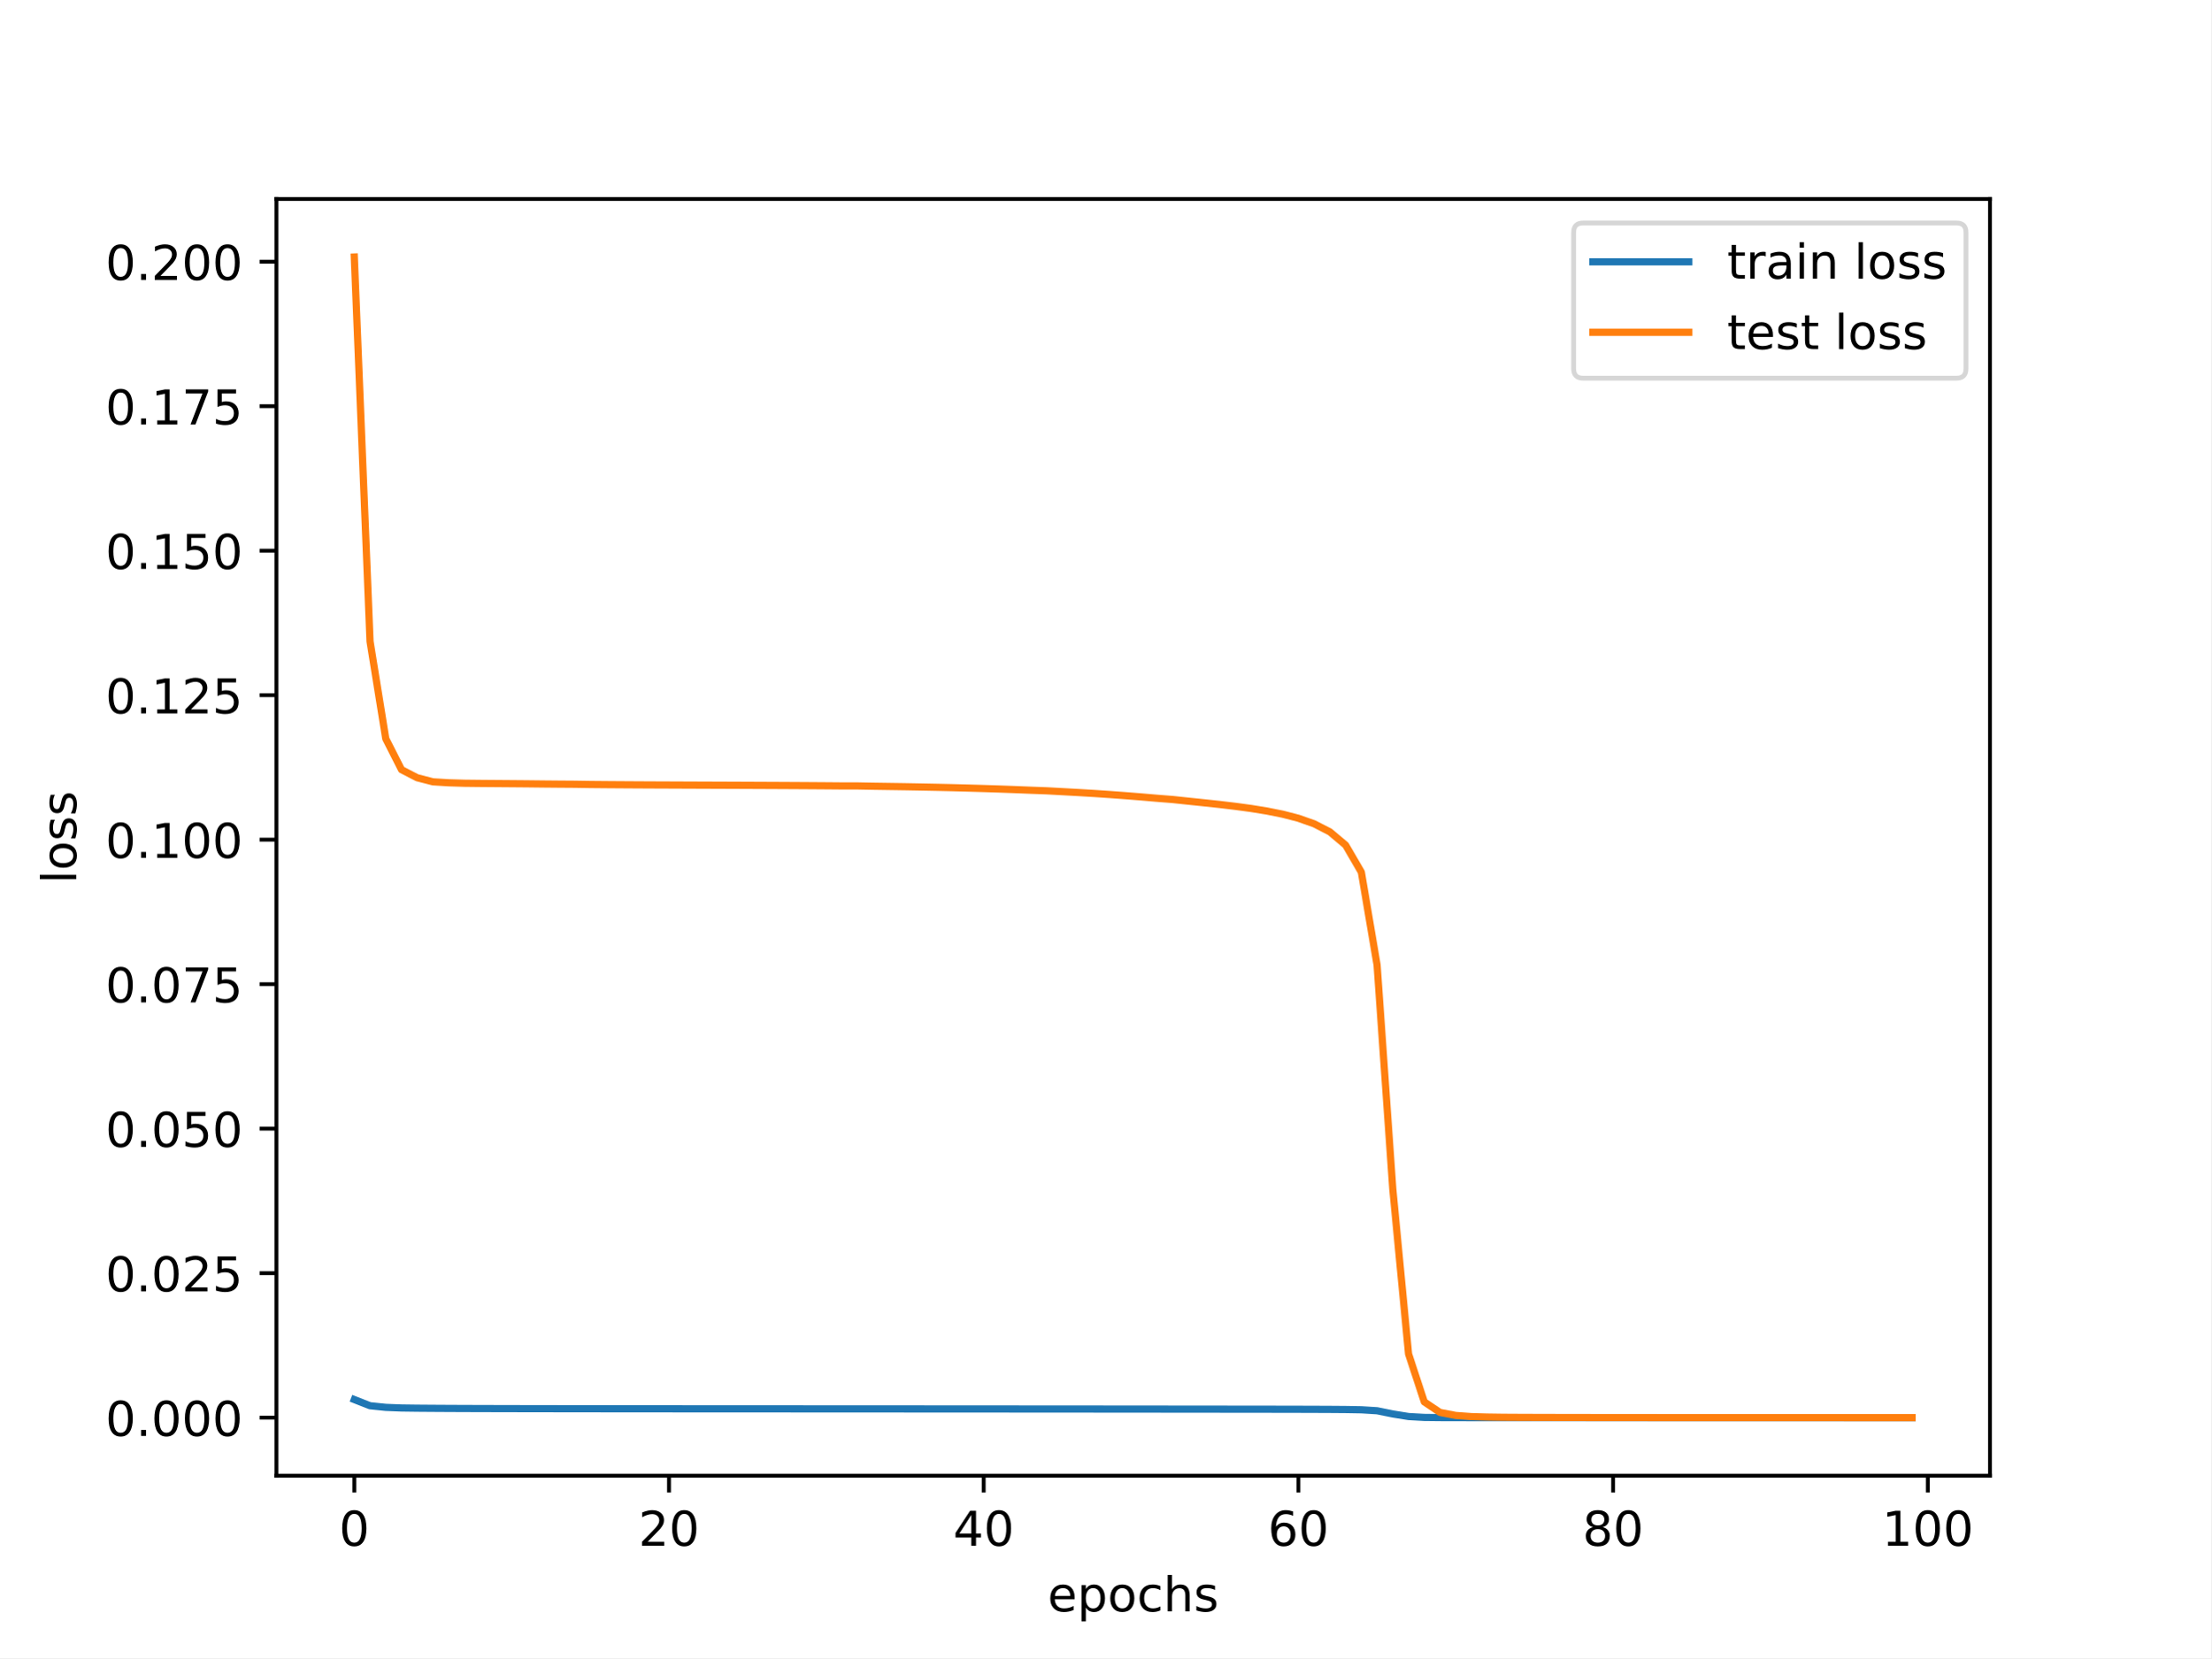
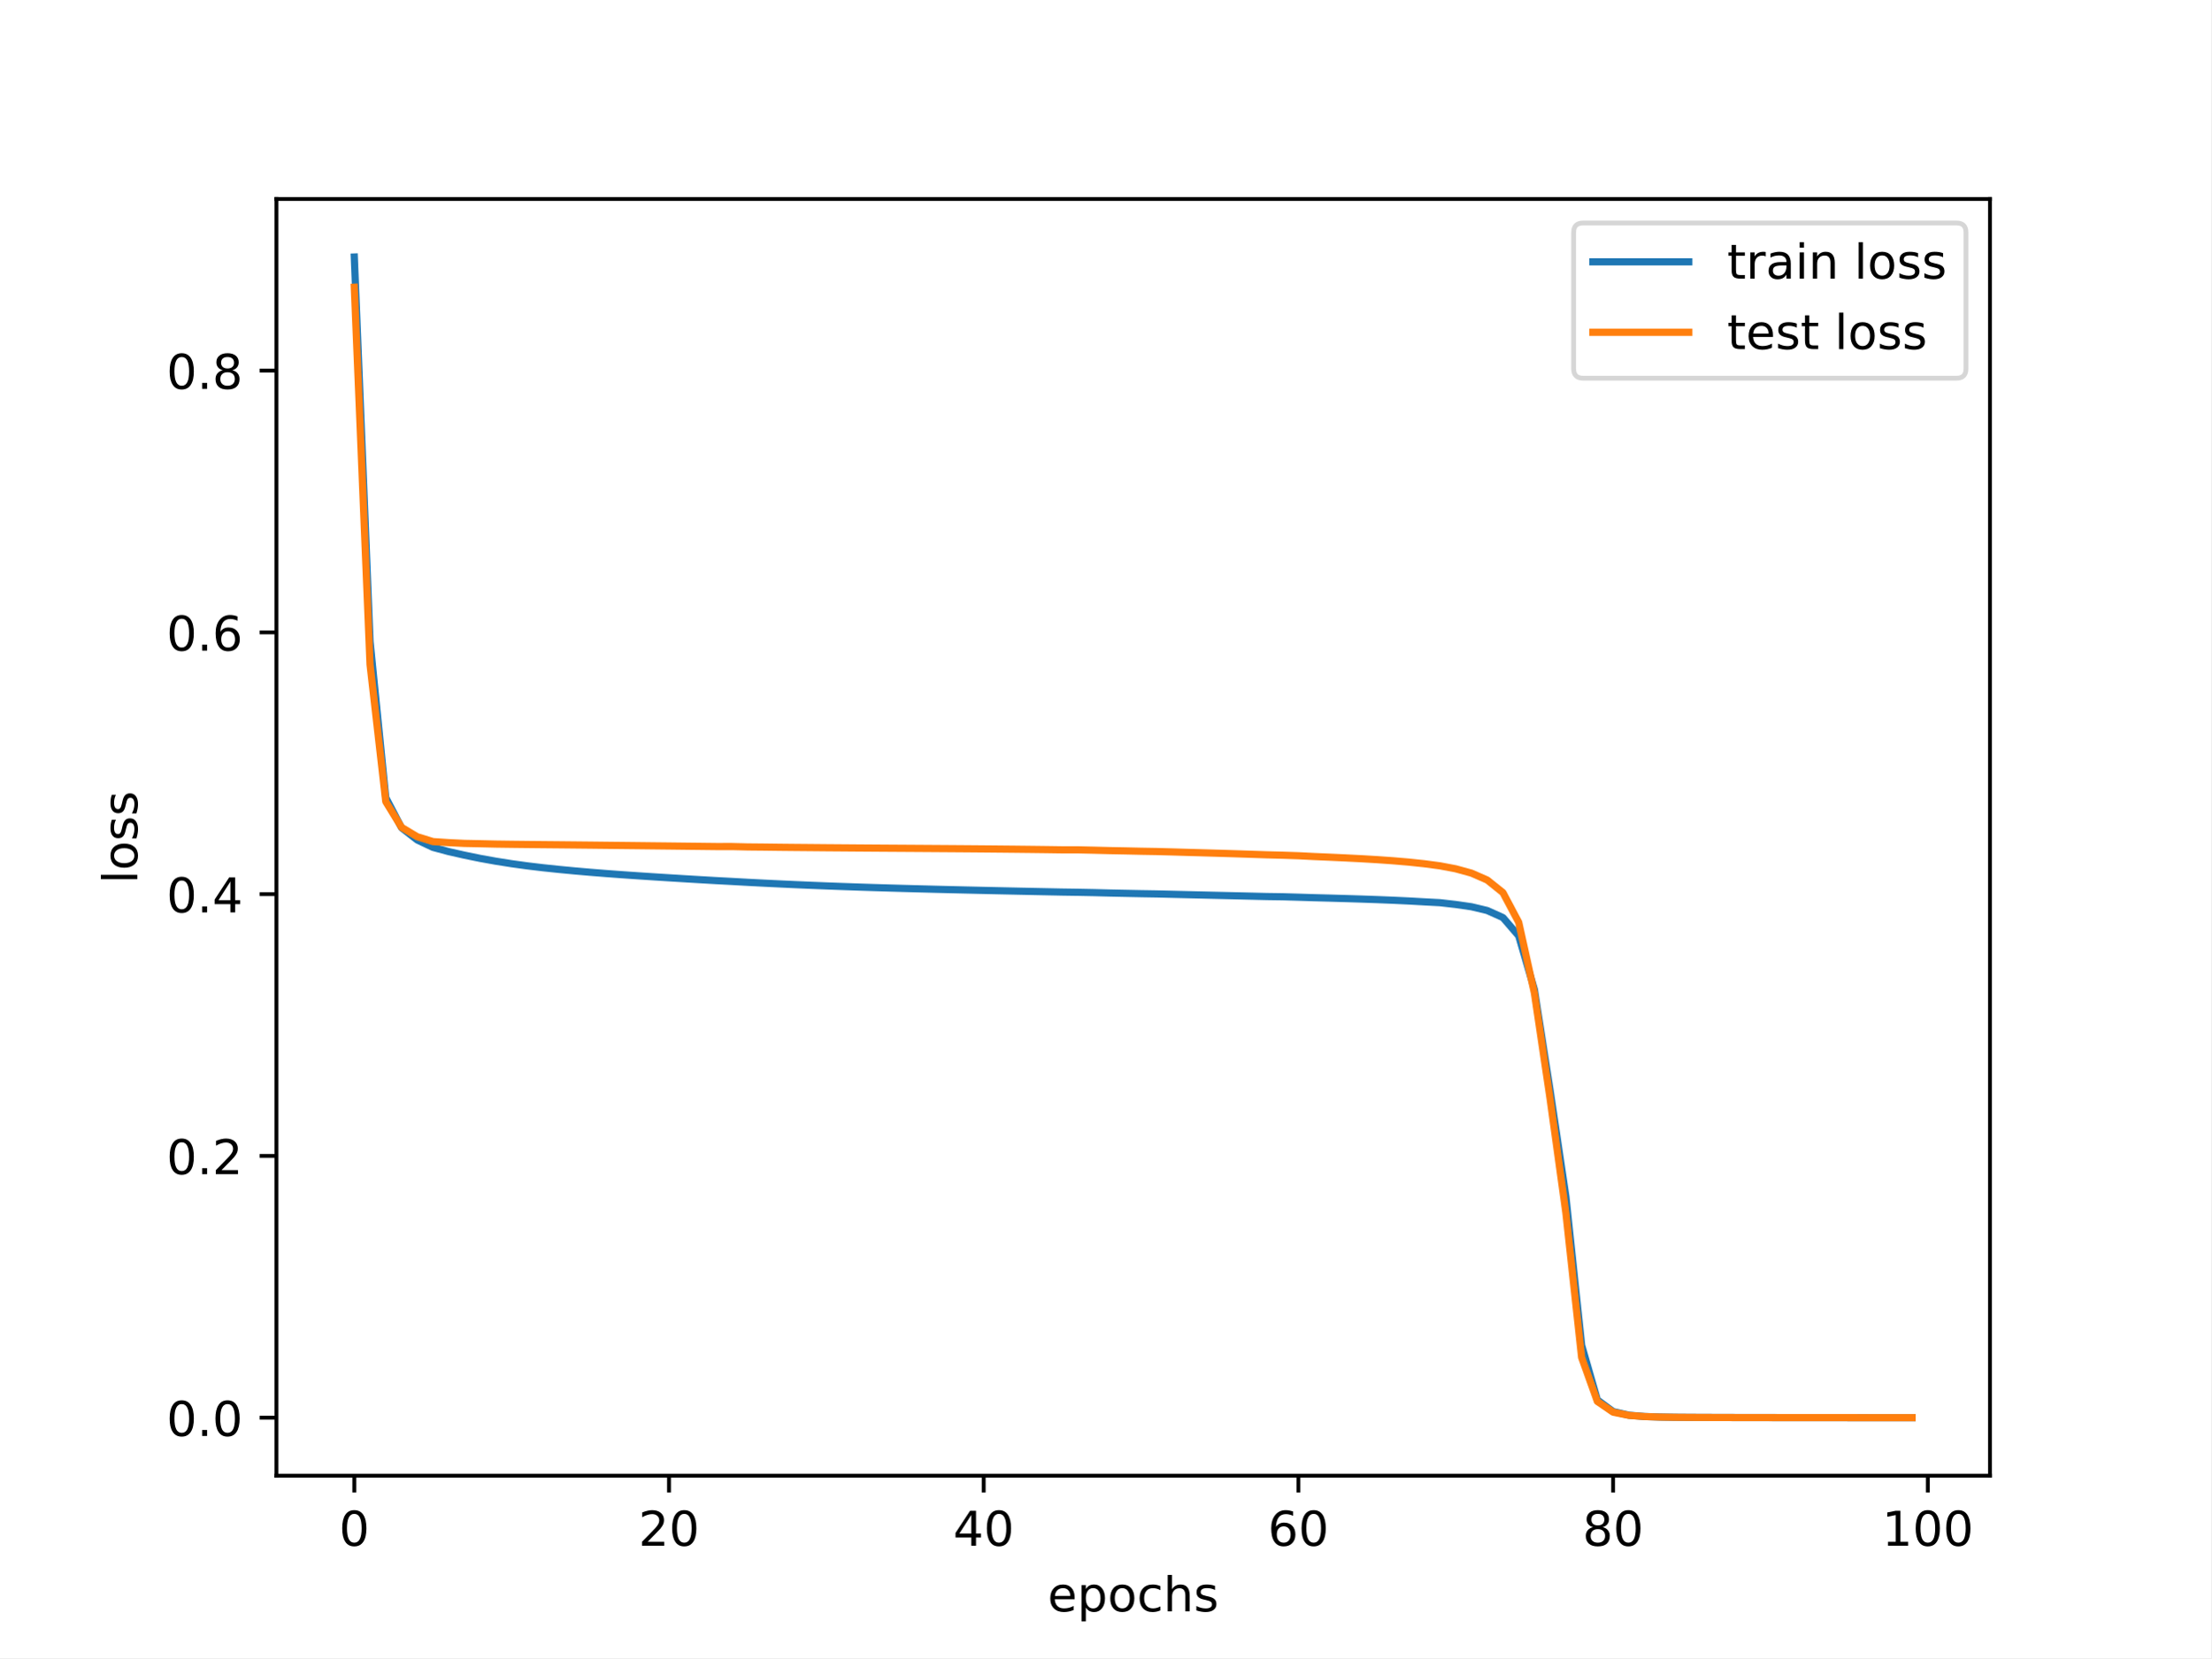
<svg xmlns="http://www.w3.org/2000/svg" xmlns:xlink="http://www.w3.org/1999/xlink" width="460.8pt" height="345.6pt" viewBox="0 0 460.8 345.6" version="1.1">
  <defs>
    <style type="text/css">*{stroke-linejoin: round; stroke-linecap: butt}</style>
  </defs>
  <g id="figure_1">
    <g id="patch_1">
      <path d="M 0 345.6  L 460.8 345.6  L 460.8 0  L 0 0  z " style="fill: #ffffff" />
    </g>
    <g id="axes_1">
      <g id="patch_2">
        <path d="M 57.6 307.584  L 414.72 307.584  L 414.72 41.472  L 57.6 41.472  z " style="fill: #ffffff" />
      </g>
      <g id="matplotlib.axis_1">
        <g id="xtick_1">
          <g id="line2d_1">
            <defs>
-               <path id="mde0b662105" d="M 0 0  L 0 3.5  " style="stroke: #000000; stroke-width: 0.8" />
-             </defs>
-             <g>
-               <use xlink:href="#mde0b662105" x="73.833" y="307.584" style="stroke: #000000; stroke-width: 0.8" />
+               <path id="m12780a8460" d="M 0 0  L 0 3.5  " style="stroke: #000000; stroke-width: 0.8" />
+             </defs>
+             <g>
+               <use xlink:href="#m12780a8460" x="73.833" y="307.584" style="stroke: #000000; stroke-width: 0.8" />
            </g>
          </g>
          <g id="text_1">
            <g transform="translate(70.65148 322.1824) scale(0.1 -0.1)">
              <defs>
                <path id="DejaVuSans-30" d="M 2034 4250  Q 1547 4250 1301 3770  Q 1056 3291 1056 2328  Q 1056 1369 1301 889  Q 1547 409 2034 409  Q 2525 409 2770 889  Q 3016 1369 3016 2328  Q 3016 3291 2770 3770  Q 2525 4250 2034 4250  z M 2034 4750  Q 2819 4750 3233 4129  Q 3647 3509 3647 2328  Q 3647 1150 3233 529  Q 2819 -91 2034 -91  Q 1250 -91 836 529  Q 422 1150 422 2328  Q 422 3509 836 4129  Q 1250 4750 2034 4750  z " transform="scale(0.015625)" />
              </defs>
              <use xlink:href="#DejaVuSans-30" />
            </g>
          </g>
        </g>
        <g id="xtick_2">
          <g id="line2d_2">
            <g>
-               <use xlink:href="#mde0b662105" x="139.42" y="307.584" style="stroke: #000000; stroke-width: 0.8" />
+               <use xlink:href="#m12780a8460" x="139.42" y="307.584" style="stroke: #000000; stroke-width: 0.8" />
            </g>
          </g>
          <g id="text_2">
            <g transform="translate(133.057 322.1824) scale(0.1 -0.1)">
              <defs>
                <path id="DejaVuSans-32" d="M 1228 531  L 3431 531  L 3431 0  L 469 0  L 469 531  Q 828 903 1448 1529  Q 2069 2156 2228 2338  Q 2531 2678 2651 2914  Q 2772 3150 2772 3378  Q 2772 3750 2511 3984  Q 2250 4219 1831 4219  Q 1534 4219 1204 4116  Q 875 4013 500 3803  L 500 4441  Q 881 4594 1212 4672  Q 1544 4750 1819 4750  Q 2544 4750 2975 4387  Q 3406 4025 3406 3419  Q 3406 3131 3298 2873  Q 3191 2616 2906 2266  Q 2828 2175 2409 1742  Q 1991 1309 1228 531  z " transform="scale(0.015625)" />
              </defs>
              <use xlink:href="#DejaVuSans-32" />
              <use xlink:href="#DejaVuSans-30" x="63.623" />
            </g>
          </g>
        </g>
        <g id="xtick_3">
          <g id="line2d_3">
            <g>
-               <use xlink:href="#mde0b662105" x="205.006" y="307.584" style="stroke: #000000; stroke-width: 0.8" />
+               <use xlink:href="#m12780a8460" x="205.006" y="307.584" style="stroke: #000000; stroke-width: 0.8" />
            </g>
          </g>
          <g id="text_3">
            <g transform="translate(198.6438 322.1824) scale(0.1 -0.1)">
              <defs>
                <path id="DejaVuSans-34" d="M 2419 4116  L 825 1625  L 2419 1625  L 2419 4116  z M 2253 4666  L 3047 4666  L 3047 1625  L 3713 1625  L 3713 1100  L 3047 1100  L 3047 0  L 2419 0  L 2419 1100  L 313 1100  L 313 1709  L 2253 4666  z " transform="scale(0.015625)" />
              </defs>
              <use xlink:href="#DejaVuSans-34" />
              <use xlink:href="#DejaVuSans-30" x="63.623" />
            </g>
          </g>
        </g>
        <g id="xtick_4">
          <g id="line2d_4">
            <g>
-               <use xlink:href="#mde0b662105" x="270.593" y="307.584" style="stroke: #000000; stroke-width: 0.8" />
+               <use xlink:href="#m12780a8460" x="270.593" y="307.584" style="stroke: #000000; stroke-width: 0.8" />
            </g>
          </g>
          <g id="text_4">
            <g transform="translate(264.2306 322.1824) scale(0.1 -0.1)">
              <defs>
                <path id="DejaVuSans-36" d="M 2113 2584  Q 1688 2584 1439 2293  Q 1191 2003 1191 1497  Q 1191 994 1439 701  Q 1688 409 2113 409  Q 2538 409 2786 701  Q 3034 994 3034 1497  Q 3034 2003 2786 2293  Q 2538 2584 2113 2584  z M 3366 4563  L 3366 3988  Q 3128 4100 2886 4159  Q 2644 4219 2406 4219  Q 1781 4219 1451 3797  Q 1122 3375 1075 2522  Q 1259 2794 1537 2939  Q 1816 3084 2150 3084  Q 2853 3084 3261 2657  Q 3669 2231 3669 1497  Q 3669 778 3244 343  Q 2819 -91 2113 -91  Q 1303 -91 875 529  Q 447 1150 447 2328  Q 447 3434 972 4092  Q 1497 4750 2381 4750  Q 2619 4750 2861 4703  Q 3103 4656 3366 4563  z " transform="scale(0.015625)" />
              </defs>
              <use xlink:href="#DejaVuSans-36" />
              <use xlink:href="#DejaVuSans-30" x="63.623" />
            </g>
          </g>
        </g>
        <g id="xtick_5">
          <g id="line2d_5">
            <g>
-               <use xlink:href="#mde0b662105" x="336.18" y="307.584" style="stroke: #000000; stroke-width: 0.8" />
+               <use xlink:href="#m12780a8460" x="336.18" y="307.584" style="stroke: #000000; stroke-width: 0.8" />
            </g>
          </g>
          <g id="text_5">
            <g transform="translate(329.8173 322.1824) scale(0.1 -0.1)">
              <defs>
                <path id="DejaVuSans-38" d="M 2034 2216  Q 1584 2216 1326 1975  Q 1069 1734 1069 1313  Q 1069 891 1326 650  Q 1584 409 2034 409  Q 2484 409 2743 651  Q 3003 894 3003 1313  Q 3003 1734 2745 1975  Q 2488 2216 2034 2216  z M 1403 2484  Q 997 2584 770 2862  Q 544 3141 544 3541  Q 544 4100 942 4425  Q 1341 4750 2034 4750  Q 2731 4750 3128 4425  Q 3525 4100 3525 3541  Q 3525 3141 3298 2862  Q 3072 2584 2669 2484  Q 3125 2378 3379 2068  Q 3634 1759 3634 1313  Q 3634 634 3220 271  Q 2806 -91 2034 -91  Q 1263 -91 848 271  Q 434 634 434 1313  Q 434 1759 690 2068  Q 947 2378 1403 2484  z M 1172 3481  Q 1172 3119 1398 2916  Q 1625 2713 2034 2713  Q 2441 2713 2670 2916  Q 2900 3119 2900 3481  Q 2900 3844 2670 4047  Q 2441 4250 2034 4250  Q 1625 4250 1398 4047  Q 1172 3844 1172 3481  z " transform="scale(0.015625)" />
              </defs>
              <use xlink:href="#DejaVuSans-38" />
              <use xlink:href="#DejaVuSans-30" x="63.623" />
            </g>
          </g>
        </g>
        <g id="xtick_6">
          <g id="line2d_6">
            <g>
-               <use xlink:href="#mde0b662105" x="401.767" y="307.584" style="stroke: #000000; stroke-width: 0.8" />
+               <use xlink:href="#m12780a8460" x="401.767" y="307.584" style="stroke: #000000; stroke-width: 0.8" />
            </g>
          </g>
          <g id="text_6">
            <g transform="translate(392.2229 322.1824) scale(0.1 -0.1)">
              <defs>
                <path id="DejaVuSans-31" d="M 794 531  L 1825 531  L 1825 4091  L 703 3866  L 703 4441  L 1819 4666  L 2450 4666  L 2450 531  L 3481 531  L 3481 0  L 794 0  L 794 531  z " transform="scale(0.015625)" />
              </defs>
              <use xlink:href="#DejaVuSans-31" />
              <use xlink:href="#DejaVuSans-30" x="63.623" />
              <use xlink:href="#DejaVuSans-30" x="127.246" />
            </g>
          </g>
        </g>
        <g id="text_7">
          <g transform="translate(218.3272 335.8606) scale(0.1 -0.1)">
            <defs>
              <path id="DejaVuSans-65" d="M 3597 1894  L 3597 1613  L 953 1613  Q 991 1019 1311 708  Q 1631 397 2203 397  Q 2534 397 2845 478  Q 3156 559 3463 722  L 3463 178  Q 3153 47 2828 -22  Q 2503 -91 2169 -91  Q 1331 -91 842 396  Q 353 884 353 1716  Q 353 2575 817 3079  Q 1281 3584 2069 3584  Q 2775 3584 3186 3129  Q 3597 2675 3597 1894  z M 3022 2063  Q 3016 2534 2758 2815  Q 2500 3097 2075 3097  Q 1594 3097 1305 2825  Q 1016 2553 972 2059  L 3022 2063  z " transform="scale(0.015625)" />
              <path id="DejaVuSans-70" d="M 1159 525  L 1159 -1331  L 581 -1331  L 581 3500  L 1159 3500  L 1159 2969  Q 1341 3281 1617 3432  Q 1894 3584 2278 3584  Q 2916 3584 3314 3078  Q 3713 2572 3713 1747  Q 3713 922 3314 415  Q 2916 -91 2278 -91  Q 1894 -91 1617 61  Q 1341 213 1159 525  z M 3116 1747  Q 3116 2381 2855 2742  Q 2594 3103 2138 3103  Q 1681 3103 1420 2742  Q 1159 2381 1159 1747  Q 1159 1113 1420 752  Q 1681 391 2138 391  Q 2594 391 2855 752  Q 3116 1113 3116 1747  z " transform="scale(0.015625)" />
              <path id="DejaVuSans-6f" d="M 1959 3097  Q 1497 3097 1228 2736  Q 959 2375 959 1747  Q 959 1119 1226 758  Q 1494 397 1959 397  Q 2419 397 2687 759  Q 2956 1122 2956 1747  Q 2956 2369 2687 2733  Q 2419 3097 1959 3097  z M 1959 3584  Q 2709 3584 3137 3096  Q 3566 2609 3566 1747  Q 3566 888 3137 398  Q 2709 -91 1959 -91  Q 1206 -91 779 398  Q 353 888 353 1747  Q 353 2609 779 3096  Q 1206 3584 1959 3584  z " transform="scale(0.015625)" />
              <path id="DejaVuSans-63" d="M 3122 3366  L 3122 2828  Q 2878 2963 2633 3030  Q 2388 3097 2138 3097  Q 1578 3097 1268 2742  Q 959 2388 959 1747  Q 959 1106 1268 751  Q 1578 397 2138 397  Q 2388 397 2633 464  Q 2878 531 3122 666  L 3122 134  Q 2881 22 2623 -34  Q 2366 -91 2075 -91  Q 1284 -91 818 406  Q 353 903 353 1747  Q 353 2603 823 3093  Q 1294 3584 2113 3584  Q 2378 3584 2631 3529  Q 2884 3475 3122 3366  z " transform="scale(0.015625)" />
              <path id="DejaVuSans-68" d="M 3513 2113  L 3513 0  L 2938 0  L 2938 2094  Q 2938 2591 2744 2837  Q 2550 3084 2163 3084  Q 1697 3084 1428 2787  Q 1159 2491 1159 1978  L 1159 0  L 581 0  L 581 4863  L 1159 4863  L 1159 2956  Q 1366 3272 1645 3428  Q 1925 3584 2291 3584  Q 2894 3584 3203 3211  Q 3513 2838 3513 2113  z " transform="scale(0.015625)" />
              <path id="DejaVuSans-73" d="M 2834 3397  L 2834 2853  Q 2591 2978 2328 3040  Q 2066 3103 1784 3103  Q 1356 3103 1142 2972  Q 928 2841 928 2578  Q 928 2378 1081 2264  Q 1234 2150 1697 2047  L 1894 2003  Q 2506 1872 2764 1633  Q 3022 1394 3022 966  Q 3022 478 2636 193  Q 2250 -91 1575 -91  Q 1294 -91 989 -36  Q 684 19 347 128  L 347 722  Q 666 556 975 473  Q 1284 391 1588 391  Q 1994 391 2212 530  Q 2431 669 2431 922  Q 2431 1156 2273 1281  Q 2116 1406 1581 1522  L 1381 1569  Q 847 1681 609 1914  Q 372 2147 372 2553  Q 372 3047 722 3315  Q 1072 3584 1716 3584  Q 2034 3584 2315 3537  Q 2597 3491 2834 3397  z " transform="scale(0.015625)" />
            </defs>
            <use xlink:href="#DejaVuSans-65" />
            <use xlink:href="#DejaVuSans-70" x="61.523" />
            <use xlink:href="#DejaVuSans-6f" x="125" />
            <use xlink:href="#DejaVuSans-63" x="186.182" />
            <use xlink:href="#DejaVuSans-68" x="241.162" />
            <use xlink:href="#DejaVuSans-73" x="304.541" />
          </g>
        </g>
      </g>
      <g id="matplotlib.axis_2">
        <g id="ytick_1">
          <g id="line2d_7">
            <defs>
-               <path id="ma1492b9739" d="M 0 0  L -3.5 0  " style="stroke: #000000; stroke-width: 0.8" />
-             </defs>
-             <g>
-               <use xlink:href="#ma1492b9739" x="57.6" y="295.488" style="stroke: #000000; stroke-width: 0.8" />
+               <path id="m20fe0aff2f" d="M 0 0  L -3.5 0  " style="stroke: #000000; stroke-width: 0.8" />
+             </defs>
+             <g>
+               <use xlink:href="#m20fe0aff2f" x="57.6" y="295.498" style="stroke: #000000; stroke-width: 0.8" />
            </g>
          </g>
          <g id="text_8">
-             <g transform="translate(21.97188 299.2873) scale(0.1 -0.1)">
+             <g transform="translate(34.69687 299.2968) scale(0.1 -0.1)">
              <defs>
                <path id="DejaVuSans-2e" d="M 684 794  L 1344 794  L 1344 0  L 684 0  L 684 794  z " transform="scale(0.015625)" />
              </defs>
              <use xlink:href="#DejaVuSans-30" />
              <use xlink:href="#DejaVuSans-2e" x="63.623" />
              <use xlink:href="#DejaVuSans-30" x="95.41" />
-               <use xlink:href="#DejaVuSans-30" x="159.033" />
-               <use xlink:href="#DejaVuSans-30" x="222.656" />
            </g>
          </g>
        </g>
        <g id="ytick_2">
          <g id="line2d_8">
            <g>
-               <use xlink:href="#ma1492b9739" x="57.6" y="265.369" style="stroke: #000000; stroke-width: 0.8" />
+               <use xlink:href="#m20fe0aff2f" x="57.6" y="240.933" style="stroke: #000000; stroke-width: 0.8" />
            </g>
          </g>
          <g id="text_9">
-             <g transform="translate(21.97188 269.1687) scale(0.1 -0.1)">
-               <defs>
-                 <path id="DejaVuSans-35" d="M 691 4666  L 3169 4666  L 3169 4134  L 1269 4134  L 1269 2991  Q 1406 3038 1543 3061  Q 1681 3084 1819 3084  Q 2600 3084 3056 2656  Q 3513 2228 3513 1497  Q 3513 744 3044 326  Q 2575 -91 1722 -91  Q 1428 -91 1123 -41  Q 819 9 494 109  L 494 744  Q 775 591 1075 516  Q 1375 441 1709 441  Q 2250 441 2565 725  Q 2881 1009 2881 1497  Q 2881 1984 2565 2268  Q 2250 2553 1709 2553  Q 1456 2553 1204 2497  Q 953 2441 691 2322  L 691 4666  z " transform="scale(0.015625)" />
-               </defs>
-               <use xlink:href="#DejaVuSans-30" />
-               <use xlink:href="#DejaVuSans-2e" x="63.623" />
-               <use xlink:href="#DejaVuSans-30" x="95.41" />
-               <use xlink:href="#DejaVuSans-32" x="159.033" />
-               <use xlink:href="#DejaVuSans-35" x="222.656" />
+             <g transform="translate(34.69687 244.7327) scale(0.1 -0.1)">
+               <use xlink:href="#DejaVuSans-30" />
+               <use xlink:href="#DejaVuSans-2e" x="63.623" />
+               <use xlink:href="#DejaVuSans-32" x="95.41" />
            </g>
          </g>
        </g>
        <g id="ytick_3">
          <g id="line2d_9">
            <g>
-               <use xlink:href="#ma1492b9739" x="57.6" y="235.251" style="stroke: #000000; stroke-width: 0.8" />
+               <use xlink:href="#m20fe0aff2f" x="57.6" y="186.369" style="stroke: #000000; stroke-width: 0.8" />
            </g>
          </g>
          <g id="text_10">
-             <g transform="translate(21.97188 239.0501) scale(0.1 -0.1)">
-               <use xlink:href="#DejaVuSans-30" />
-               <use xlink:href="#DejaVuSans-2e" x="63.623" />
-               <use xlink:href="#DejaVuSans-30" x="95.41" />
-               <use xlink:href="#DejaVuSans-35" x="159.033" />
-               <use xlink:href="#DejaVuSans-30" x="222.656" />
+             <g transform="translate(34.69687 190.1686) scale(0.1 -0.1)">
+               <use xlink:href="#DejaVuSans-30" />
+               <use xlink:href="#DejaVuSans-2e" x="63.623" />
+               <use xlink:href="#DejaVuSans-34" x="95.41" />
            </g>
          </g>
        </g>
        <g id="ytick_4">
          <g id="line2d_10">
            <g>
-               <use xlink:href="#ma1492b9739" x="57.6" y="205.132" style="stroke: #000000; stroke-width: 0.8" />
+               <use xlink:href="#m20fe0aff2f" x="57.6" y="131.805" style="stroke: #000000; stroke-width: 0.8" />
            </g>
          </g>
          <g id="text_11">
-             <g transform="translate(21.97188 208.9316) scale(0.1 -0.1)">
-               <defs>
-                 <path id="DejaVuSans-37" d="M 525 4666  L 3525 4666  L 3525 4397  L 1831 0  L 1172 0  L 2766 4134  L 525 4134  L 525 4666  z " transform="scale(0.015625)" />
-               </defs>
-               <use xlink:href="#DejaVuSans-30" />
-               <use xlink:href="#DejaVuSans-2e" x="63.623" />
-               <use xlink:href="#DejaVuSans-30" x="95.41" />
-               <use xlink:href="#DejaVuSans-37" x="159.033" />
-               <use xlink:href="#DejaVuSans-35" x="222.656" />
+             <g transform="translate(34.69687 135.6044) scale(0.1 -0.1)">
+               <use xlink:href="#DejaVuSans-30" />
+               <use xlink:href="#DejaVuSans-2e" x="63.623" />
+               <use xlink:href="#DejaVuSans-36" x="95.41" />
            </g>
          </g>
        </g>
        <g id="ytick_5">
          <g id="line2d_11">
            <g>
-               <use xlink:href="#ma1492b9739" x="57.6" y="175.014" style="stroke: #000000; stroke-width: 0.8" />
+               <use xlink:href="#m20fe0aff2f" x="57.6" y="77.241" style="stroke: #000000; stroke-width: 0.8" />
            </g>
          </g>
          <g id="text_12">
-             <g transform="translate(21.97188 178.813) scale(0.1 -0.1)">
-               <use xlink:href="#DejaVuSans-30" />
-               <use xlink:href="#DejaVuSans-2e" x="63.623" />
-               <use xlink:href="#DejaVuSans-31" x="95.41" />
-               <use xlink:href="#DejaVuSans-30" x="159.033" />
-               <use xlink:href="#DejaVuSans-30" x="222.656" />
-             </g>
-           </g>
-         </g>
-         <g id="ytick_6">
-           <g id="line2d_12">
-             <g>
-               <use xlink:href="#ma1492b9739" x="57.6" y="144.895" style="stroke: #000000; stroke-width: 0.8" />
-             </g>
-           </g>
-           <g id="text_13">
-             <g transform="translate(21.97188 148.6944) scale(0.1 -0.1)">
-               <use xlink:href="#DejaVuSans-30" />
-               <use xlink:href="#DejaVuSans-2e" x="63.623" />
-               <use xlink:href="#DejaVuSans-31" x="95.41" />
-               <use xlink:href="#DejaVuSans-32" x="159.033" />
-               <use xlink:href="#DejaVuSans-35" x="222.656" />
-             </g>
-           </g>
-         </g>
-         <g id="ytick_7">
-           <g id="line2d_13">
-             <g>
-               <use xlink:href="#ma1492b9739" x="57.6" y="114.777" style="stroke: #000000; stroke-width: 0.8" />
-             </g>
-           </g>
-           <g id="text_14">
-             <g transform="translate(21.97188 118.5759) scale(0.1 -0.1)">
-               <use xlink:href="#DejaVuSans-30" />
-               <use xlink:href="#DejaVuSans-2e" x="63.623" />
-               <use xlink:href="#DejaVuSans-31" x="95.41" />
-               <use xlink:href="#DejaVuSans-35" x="159.033" />
-               <use xlink:href="#DejaVuSans-30" x="222.656" />
-             </g>
-           </g>
-         </g>
-         <g id="ytick_8">
-           <g id="line2d_14">
-             <g>
-               <use xlink:href="#ma1492b9739" x="57.6" y="84.658" style="stroke: #000000; stroke-width: 0.8" />
-             </g>
-           </g>
-           <g id="text_15">
-             <g transform="translate(21.97188 88.45732) scale(0.1 -0.1)">
-               <use xlink:href="#DejaVuSans-30" />
-               <use xlink:href="#DejaVuSans-2e" x="63.623" />
-               <use xlink:href="#DejaVuSans-31" x="95.41" />
-               <use xlink:href="#DejaVuSans-37" x="159.033" />
-               <use xlink:href="#DejaVuSans-35" x="222.656" />
-             </g>
-           </g>
-         </g>
-         <g id="ytick_9">
-           <g id="line2d_15">
-             <g>
-               <use xlink:href="#ma1492b9739" x="57.6" y="54.54" style="stroke: #000000; stroke-width: 0.8" />
-             </g>
-           </g>
-           <g id="text_16">
-             <g transform="translate(21.97188 58.33875) scale(0.1 -0.1)">
-               <use xlink:href="#DejaVuSans-30" />
-               <use xlink:href="#DejaVuSans-2e" x="63.623" />
-               <use xlink:href="#DejaVuSans-32" x="95.41" />
-               <use xlink:href="#DejaVuSans-30" x="159.033" />
-               <use xlink:href="#DejaVuSans-30" x="222.656" />
-             </g>
-           </g>
-         </g>
-         <g id="text_17">
-           <g transform="translate(15.89219 184.1858) rotate(-90) scale(0.1 -0.1)">
+             <g transform="translate(34.69687 81.04032) scale(0.1 -0.1)">
+               <use xlink:href="#DejaVuSans-30" />
+               <use xlink:href="#DejaVuSans-2e" x="63.623" />
+               <use xlink:href="#DejaVuSans-38" x="95.41" />
+             </g>
+           </g>
+         </g>
+         <g id="text_13">
+           <g transform="translate(28.61719 184.1858) rotate(-90) scale(0.1 -0.1)">
            <defs>
              <path id="DejaVuSans-6c" d="M 603 4863  L 1178 4863  L 1178 0  L 603 0  L 603 4863  z " transform="scale(0.015625)" />
            </defs>
            <use xlink:href="#DejaVuSans-6c" />
            <use xlink:href="#DejaVuSans-6f" x="27.783" />
            <use xlink:href="#DejaVuSans-73" x="88.965" />
            <use xlink:href="#DejaVuSans-73" x="141.064" />
          </g>
        </g>
      </g>
-       <g id="line2d_16">
-         <path d="M 73.833 291.711  L 77.112 292.999  L 80.391 293.341  L 83.671 293.47  L 86.95 293.514  L 90.229 293.539  L 93.509 293.559  L 96.788 293.574  L 100.067 293.584  L 103.347 293.593  L 106.626 293.6  L 109.905 293.607  L 113.185 293.612  L 116.464 293.617  L 119.743 293.621  L 123.023 293.625  L 126.302 293.628  L 129.581 293.631  L 132.861 293.634  L 136.14 293.636  L 139.42 293.639  L 142.699 293.641  L 145.978 293.642  L 149.258 293.644  L 152.537 293.646  L 155.816 293.648  L 159.096 293.649  L 162.375 293.651  L 165.654 293.652  L 168.934 293.654  L 172.213 293.655  L 175.492 293.657  L 178.772 293.658  L 182.051 293.66  L 185.33 293.662  L 188.61 293.664  L 191.889 293.665  L 195.168 293.667  L 198.448 293.669  L 201.727 293.671  L 205.006 293.673  L 208.286 293.675  L 211.565 293.677  L 214.844 293.679  L 218.124 293.681  L 221.403 293.683  L 224.682 293.686  L 227.962 293.689  L 231.241 293.691  L 234.52 293.694  L 237.8 293.697  L 241.079 293.7  L 244.358 293.703  L 247.638 293.706  L 250.917 293.709  L 254.196 293.713  L 257.476 293.716  L 260.755 293.72  L 264.034 293.724  L 267.314 293.729  L 270.593 293.736  L 273.872 293.746  L 277.152 293.761  L 280.431 293.786  L 283.71 293.841  L 286.99 294.046  L 290.269 294.717  L 293.548 295.248  L 296.828 295.433  L 300.107 295.47  L 303.386 295.481  L 306.666 295.484  L 309.945 295.486  L 313.224 295.487  L 316.504 295.487  L 319.783 295.487  L 323.062 295.487  L 326.342 295.488  L 329.621 295.488  L 332.9 295.488  L 336.18 295.488  L 339.459 295.488  L 342.739 295.488  L 346.018 295.488  L 349.297 295.488  L 352.577 295.488  L 355.856 295.488  L 359.135 295.488  L 362.415 295.488  L 365.694 295.488  L 368.973 295.488  L 372.253 295.488  L 375.532 295.488  L 378.811 295.488  L 382.091 295.488  L 385.37 295.488  L 388.649 295.488  L 391.929 295.488  L 395.208 295.488  L 398.487 295.488  " clip-path="url(#pec3a032dc6)" style="fill: none; stroke: #1f77b4; stroke-width: 1.5; stroke-linecap: square" />
-       </g>
-       <g id="line2d_17">
-         <path d="M 73.833 53.568  L 77.112 133.68  L 80.391 153.963  L 83.671 160.423  L 86.95 162.11  L 90.229 162.952  L 93.509 163.152  L 96.788 163.252  L 100.067 163.289  L 103.347 163.316  L 106.626 163.342  L 109.905 163.371  L 113.185 163.409  L 116.464 163.439  L 119.743 163.463  L 123.023 163.515  L 126.302 163.545  L 129.581 163.569  L 132.861 163.59  L 136.14 163.607  L 139.42 163.621  L 142.699 163.635  L 145.978 163.649  L 149.258 163.662  L 152.537 163.675  L 155.816 163.689  L 159.096 163.704  L 162.375 163.72  L 165.654 163.738  L 168.934 163.759  L 172.213 163.783  L 175.492 163.811  L 178.772 163.815  L 182.051 163.877  L 185.33 163.925  L 188.61 163.975  L 191.889 164.036  L 195.168 164.1  L 198.448 164.174  L 201.727 164.259  L 205.006 164.352  L 208.286 164.457  L 211.565 164.575  L 214.844 164.706  L 218.124 164.826  L 221.403 165.005  L 224.682 165.185  L 227.962 165.38  L 231.241 165.599  L 234.52 165.838  L 237.8 166.098  L 241.079 166.38  L 244.358 166.639  L 247.638 166.985  L 250.917 167.325  L 254.196 167.675  L 257.476 168.068  L 260.755 168.514  L 264.034 169.044  L 267.314 169.701  L 270.593 170.55  L 273.872 171.706  L 277.152 173.391  L 280.431 176.146  L 283.71 181.784  L 286.99 201.142  L 290.269 247.902  L 293.548 282.21  L 296.828 292.202  L 300.107 294.401  L 303.386 295.027  L 306.666 295.264  L 309.945 295.357  L 313.224 295.405  L 316.504 295.424  L 319.783 295.436  L 323.062 295.445  L 326.342 295.452  L 329.621 295.457  L 332.9 295.461  L 336.18 295.464  L 339.459 295.467  L 342.739 295.47  L 346.018 295.472  L 349.297 295.473  L 352.577 295.475  L 355.856 295.476  L 359.135 295.477  L 362.415 295.478  L 365.694 295.479  L 368.973 295.48  L 372.253 295.48  L 375.532 295.481  L 378.811 295.482  L 382.091 295.482  L 385.37 295.483  L 388.649 295.483  L 391.929 295.483  L 395.208 295.484  L 398.487 295.484  " clip-path="url(#pec3a032dc6)" style="fill: none; stroke: #ff7f0e; stroke-width: 1.5; stroke-linecap: square" />
+       <g id="line2d_12">
+         <path d="M 73.833 53.568  L 77.112 133.687  L 80.391 166.239  L 83.671 172.525  L 86.95 175.072  L 90.229 176.621  L 93.509 177.502  L 96.788 178.243  L 100.067 178.912  L 103.347 179.506  L 106.626 180.023  L 109.905 180.473  L 113.185 180.866  L 116.464 181.212  L 119.743 181.523  L 123.023 181.807  L 126.302 182.068  L 129.581 182.311  L 132.861 182.539  L 136.14 182.755  L 139.42 182.961  L 142.699 183.161  L 145.978 183.356  L 149.258 183.545  L 152.537 183.718  L 155.816 183.901  L 159.096 184.071  L 162.375 184.231  L 165.654 184.382  L 168.934 184.522  L 172.213 184.653  L 175.492 184.774  L 178.772 184.887  L 182.051 184.993  L 185.33 185.091  L 188.61 185.183  L 191.889 185.271  L 195.168 185.355  L 198.448 185.435  L 201.727 185.512  L 205.006 185.587  L 208.286 185.66  L 211.565 185.731  L 214.844 185.8  L 218.124 185.868  L 221.403 185.935  L 224.682 185.983  L 227.962 186.049  L 231.241 186.132  L 234.52 186.202  L 237.8 186.27  L 241.079 186.324  L 244.358 186.402  L 247.638 186.481  L 250.917 186.557  L 254.196 186.633  L 257.476 186.709  L 260.755 186.787  L 264.034 186.865  L 267.314 186.913  L 270.593 187.004  L 273.872 187.107  L 277.152 187.193  L 280.431 187.289  L 283.71 187.391  L 286.99 187.505  L 290.269 187.636  L 293.548 187.791  L 296.828 187.975  L 300.107 188.148  L 303.386 188.522  L 306.666 188.999  L 309.945 189.779  L 313.224 191.254  L 316.504 195.061  L 319.783 206.276  L 323.062 227.386  L 326.342 249.447  L 329.621 280.385  L 332.9 291.796  L 336.18 294.217  L 339.459 294.973  L 342.739 295.249  L 346.018 295.357  L 349.297 295.407  L 352.577 295.431  L 355.856 295.444  L 359.135 295.454  L 362.415 295.461  L 365.694 295.466  L 368.973 295.47  L 372.253 295.474  L 375.532 295.477  L 378.811 295.479  L 382.091 295.481  L 385.37 295.483  L 388.649 295.484  L 391.929 295.486  L 395.208 295.487  L 398.487 295.488  " clip-path="url(#p6141d4095e)" style="fill: none; stroke: #1f77b4; stroke-width: 1.5; stroke-linecap: square" />
+       </g>
+       <g id="line2d_13">
+         <path d="M 73.833 59.862  L 77.112 138.507  L 80.391 167.078  L 83.671 172.441  L 86.95 174.401  L 90.229 175.411  L 93.509 175.631  L 96.788 175.79  L 100.067 175.856  L 103.347 175.932  L 106.626 175.977  L 109.905 176.015  L 113.185 176.049  L 116.464 176.08  L 119.743 176.114  L 123.023 176.149  L 126.302 176.186  L 129.581 176.222  L 132.861 176.259  L 136.14 176.297  L 139.42 176.334  L 142.699 176.373  L 145.978 176.412  L 149.258 176.451  L 152.537 176.449  L 155.816 176.529  L 159.096 176.56  L 162.375 176.602  L 165.654 176.636  L 168.934 176.665  L 172.213 176.696  L 175.492 176.722  L 178.772 176.748  L 182.051 176.772  L 185.33 176.795  L 188.61 176.817  L 191.889 176.839  L 195.168 176.862  L 198.448 176.886  L 201.727 176.911  L 205.006 176.939  L 208.286 176.97  L 211.565 177.003  L 214.844 177.041  L 218.124 177.082  L 221.403 177.13  L 224.682 177.132  L 227.962 177.205  L 231.241 177.289  L 234.52 177.351  L 237.8 177.425  L 241.079 177.482  L 244.358 177.569  L 247.638 177.666  L 250.917 177.757  L 254.196 177.852  L 257.476 177.953  L 260.755 178.06  L 264.034 178.17  L 267.314 178.253  L 270.593 178.362  L 273.872 178.526  L 277.152 178.665  L 280.431 178.817  L 283.71 178.982  L 286.99 179.176  L 290.269 179.407  L 293.548 179.686  L 296.828 180.031  L 300.107 180.466  L 303.386 181.09  L 306.666 181.99  L 309.945 183.428  L 313.224 186.054  L 316.504 192.241  L 319.783 207.041  L 323.062 229.124  L 326.342 252.84  L 329.621 282.939  L 332.9 292.101  L 336.18 294.344  L 339.459 295.011  L 342.739 295.256  L 346.018 295.365  L 349.297 295.41  L 352.577 295.432  L 355.856 295.445  L 359.135 295.455  L 362.415 295.462  L 365.694 295.467  L 368.973 295.471  L 372.253 295.474  L 375.532 295.477  L 378.811 295.479  L 382.091 295.481  L 385.37 295.483  L 388.649 295.485  L 391.929 295.486  L 395.208 295.487  L 398.487 295.488  " clip-path="url(#p6141d4095e)" style="fill: none; stroke: #ff7f0e; stroke-width: 1.5; stroke-linecap: square" />
      </g>
      <g id="patch_3">
        <path d="M 57.6 307.584  L 57.6 41.472  " style="fill: none; stroke: #000000; stroke-width: 0.8; stroke-linejoin: miter; stroke-linecap: square" />
      </g>
      <g id="patch_4">
        <path d="M 414.72 307.584  L 414.72 41.472  " style="fill: none; stroke: #000000; stroke-width: 0.8; stroke-linejoin: miter; stroke-linecap: square" />
      </g>
      <g id="patch_5">
        <path d="M 57.6 307.584  L 414.72 307.584  " style="fill: none; stroke: #000000; stroke-width: 0.8; stroke-linejoin: miter; stroke-linecap: square" />
      </g>
      <g id="patch_6">
        <path d="M 57.6 41.472  L 414.72 41.472  " style="fill: none; stroke: #000000; stroke-width: 0.8; stroke-linejoin: miter; stroke-linecap: square" />
      </g>
      <g id="legend_1">
        <g id="patch_7">
          <path d="M 329.951 78.828  L 407.72 78.828  Q 409.72 78.828 409.72 76.828  L 409.72 48.472  Q 409.72 46.472 407.72 46.472  L 329.951 46.472  Q 327.951 46.472 327.951 48.472  L 327.951 76.828  Q 327.951 78.828 329.951 78.828  z " style="fill: #ffffff; opacity: 0.8; stroke: #cccccc; stroke-linejoin: miter" />
        </g>
-         <g id="line2d_18">
+         <g id="line2d_14">
          <path d="M 331.951 54.57  L 341.951 54.57  L 351.951 54.57  " style="fill: none; stroke: #1f77b4; stroke-width: 1.5; stroke-linecap: square" />
        </g>
-         <g id="text_18">
+         <g id="text_14">
          <g transform="translate(359.9513 58.07044) scale(0.1 -0.1)">
            <defs>
              <path id="DejaVuSans-74" d="M 1172 4494  L 1172 3500  L 2356 3500  L 2356 3053  L 1172 3053  L 1172 1153  Q 1172 725 1289 603  Q 1406 481 1766 481  L 2356 481  L 2356 0  L 1766 0  Q 1100 0 847 248  Q 594 497 594 1153  L 594 3053  L 172 3053  L 172 3500  L 594 3500  L 594 4494  L 1172 4494  z " transform="scale(0.015625)" />
              <path id="DejaVuSans-72" d="M 2631 2963  Q 2534 3019 2420 3045  Q 2306 3072 2169 3072  Q 1681 3072 1420 2755  Q 1159 2438 1159 1844  L 1159 0  L 581 0  L 581 3500  L 1159 3500  L 1159 2956  Q 1341 3275 1631 3429  Q 1922 3584 2338 3584  Q 2397 3584 2469 3576  Q 2541 3569 2628 3553  L 2631 2963  z " transform="scale(0.015625)" />
              <path id="DejaVuSans-61" d="M 2194 1759  Q 1497 1759 1228 1600  Q 959 1441 959 1056  Q 959 750 1161 570  Q 1363 391 1709 391  Q 2188 391 2477 730  Q 2766 1069 2766 1631  L 2766 1759  L 2194 1759  z M 3341 1997  L 3341 0  L 2766 0  L 2766 531  Q 2569 213 2275 61  Q 1981 -91 1556 -91  Q 1019 -91 701 211  Q 384 513 384 1019  Q 384 1609 779 1909  Q 1175 2209 1959 2209  L 2766 2209  L 2766 2266  Q 2766 2663 2505 2880  Q 2244 3097 1772 3097  Q 1472 3097 1187 3025  Q 903 2953 641 2809  L 641 3341  Q 956 3463 1253 3523  Q 1550 3584 1831 3584  Q 2591 3584 2966 3190  Q 3341 2797 3341 1997  z " transform="scale(0.015625)" />
              <path id="DejaVuSans-69" d="M 603 3500  L 1178 3500  L 1178 0  L 603 0  L 603 3500  z M 603 4863  L 1178 4863  L 1178 4134  L 603 4134  L 603 4863  z " transform="scale(0.015625)" />
              <path id="DejaVuSans-6e" d="M 3513 2113  L 3513 0  L 2938 0  L 2938 2094  Q 2938 2591 2744 2837  Q 2550 3084 2163 3084  Q 1697 3084 1428 2787  Q 1159 2491 1159 1978  L 1159 0  L 581 0  L 581 3500  L 1159 3500  L 1159 2956  Q 1366 3272 1645 3428  Q 1925 3584 2291 3584  Q 2894 3584 3203 3211  Q 3513 2838 3513 2113  z " transform="scale(0.015625)" />
              <path id="DejaVuSans-20" transform="scale(0.015625)" />
            </defs>
            <use xlink:href="#DejaVuSans-74" />
            <use xlink:href="#DejaVuSans-72" x="39.209" />
            <use xlink:href="#DejaVuSans-61" x="80.322" />
            <use xlink:href="#DejaVuSans-69" x="141.602" />
            <use xlink:href="#DejaVuSans-6e" x="169.385" />
            <use xlink:href="#DejaVuSans-20" x="232.764" />
            <use xlink:href="#DejaVuSans-6c" x="264.551" />
            <use xlink:href="#DejaVuSans-6f" x="292.334" />
            <use xlink:href="#DejaVuSans-73" x="353.516" />
            <use xlink:href="#DejaVuSans-73" x="405.615" />
          </g>
        </g>
-         <g id="line2d_19">
+         <g id="line2d_15">
          <path d="M 331.951 69.249  L 341.951 69.249  L 351.951 69.249  " style="fill: none; stroke: #ff7f0e; stroke-width: 1.5; stroke-linecap: square" />
        </g>
-         <g id="text_19">
+         <g id="text_15">
          <g transform="translate(359.9513 72.74856) scale(0.1 -0.1)">
            <use xlink:href="#DejaVuSans-74" />
            <use xlink:href="#DejaVuSans-65" x="39.209" />
            <use xlink:href="#DejaVuSans-73" x="100.732" />
            <use xlink:href="#DejaVuSans-74" x="152.832" />
            <use xlink:href="#DejaVuSans-20" x="192.041" />
            <use xlink:href="#DejaVuSans-6c" x="223.828" />
            <use xlink:href="#DejaVuSans-6f" x="251.611" />
            <use xlink:href="#DejaVuSans-73" x="312.793" />
            <use xlink:href="#DejaVuSans-73" x="364.893" />
          </g>
        </g>
      </g>
    </g>
  </g>
  <defs>
-     <clipPath id="pec3a032dc6">
+     <clipPath id="p6141d4095e">
      <rect x="57.6" y="41.472" width="357.12" height="266.112" />
    </clipPath>
  </defs>
</svg>
